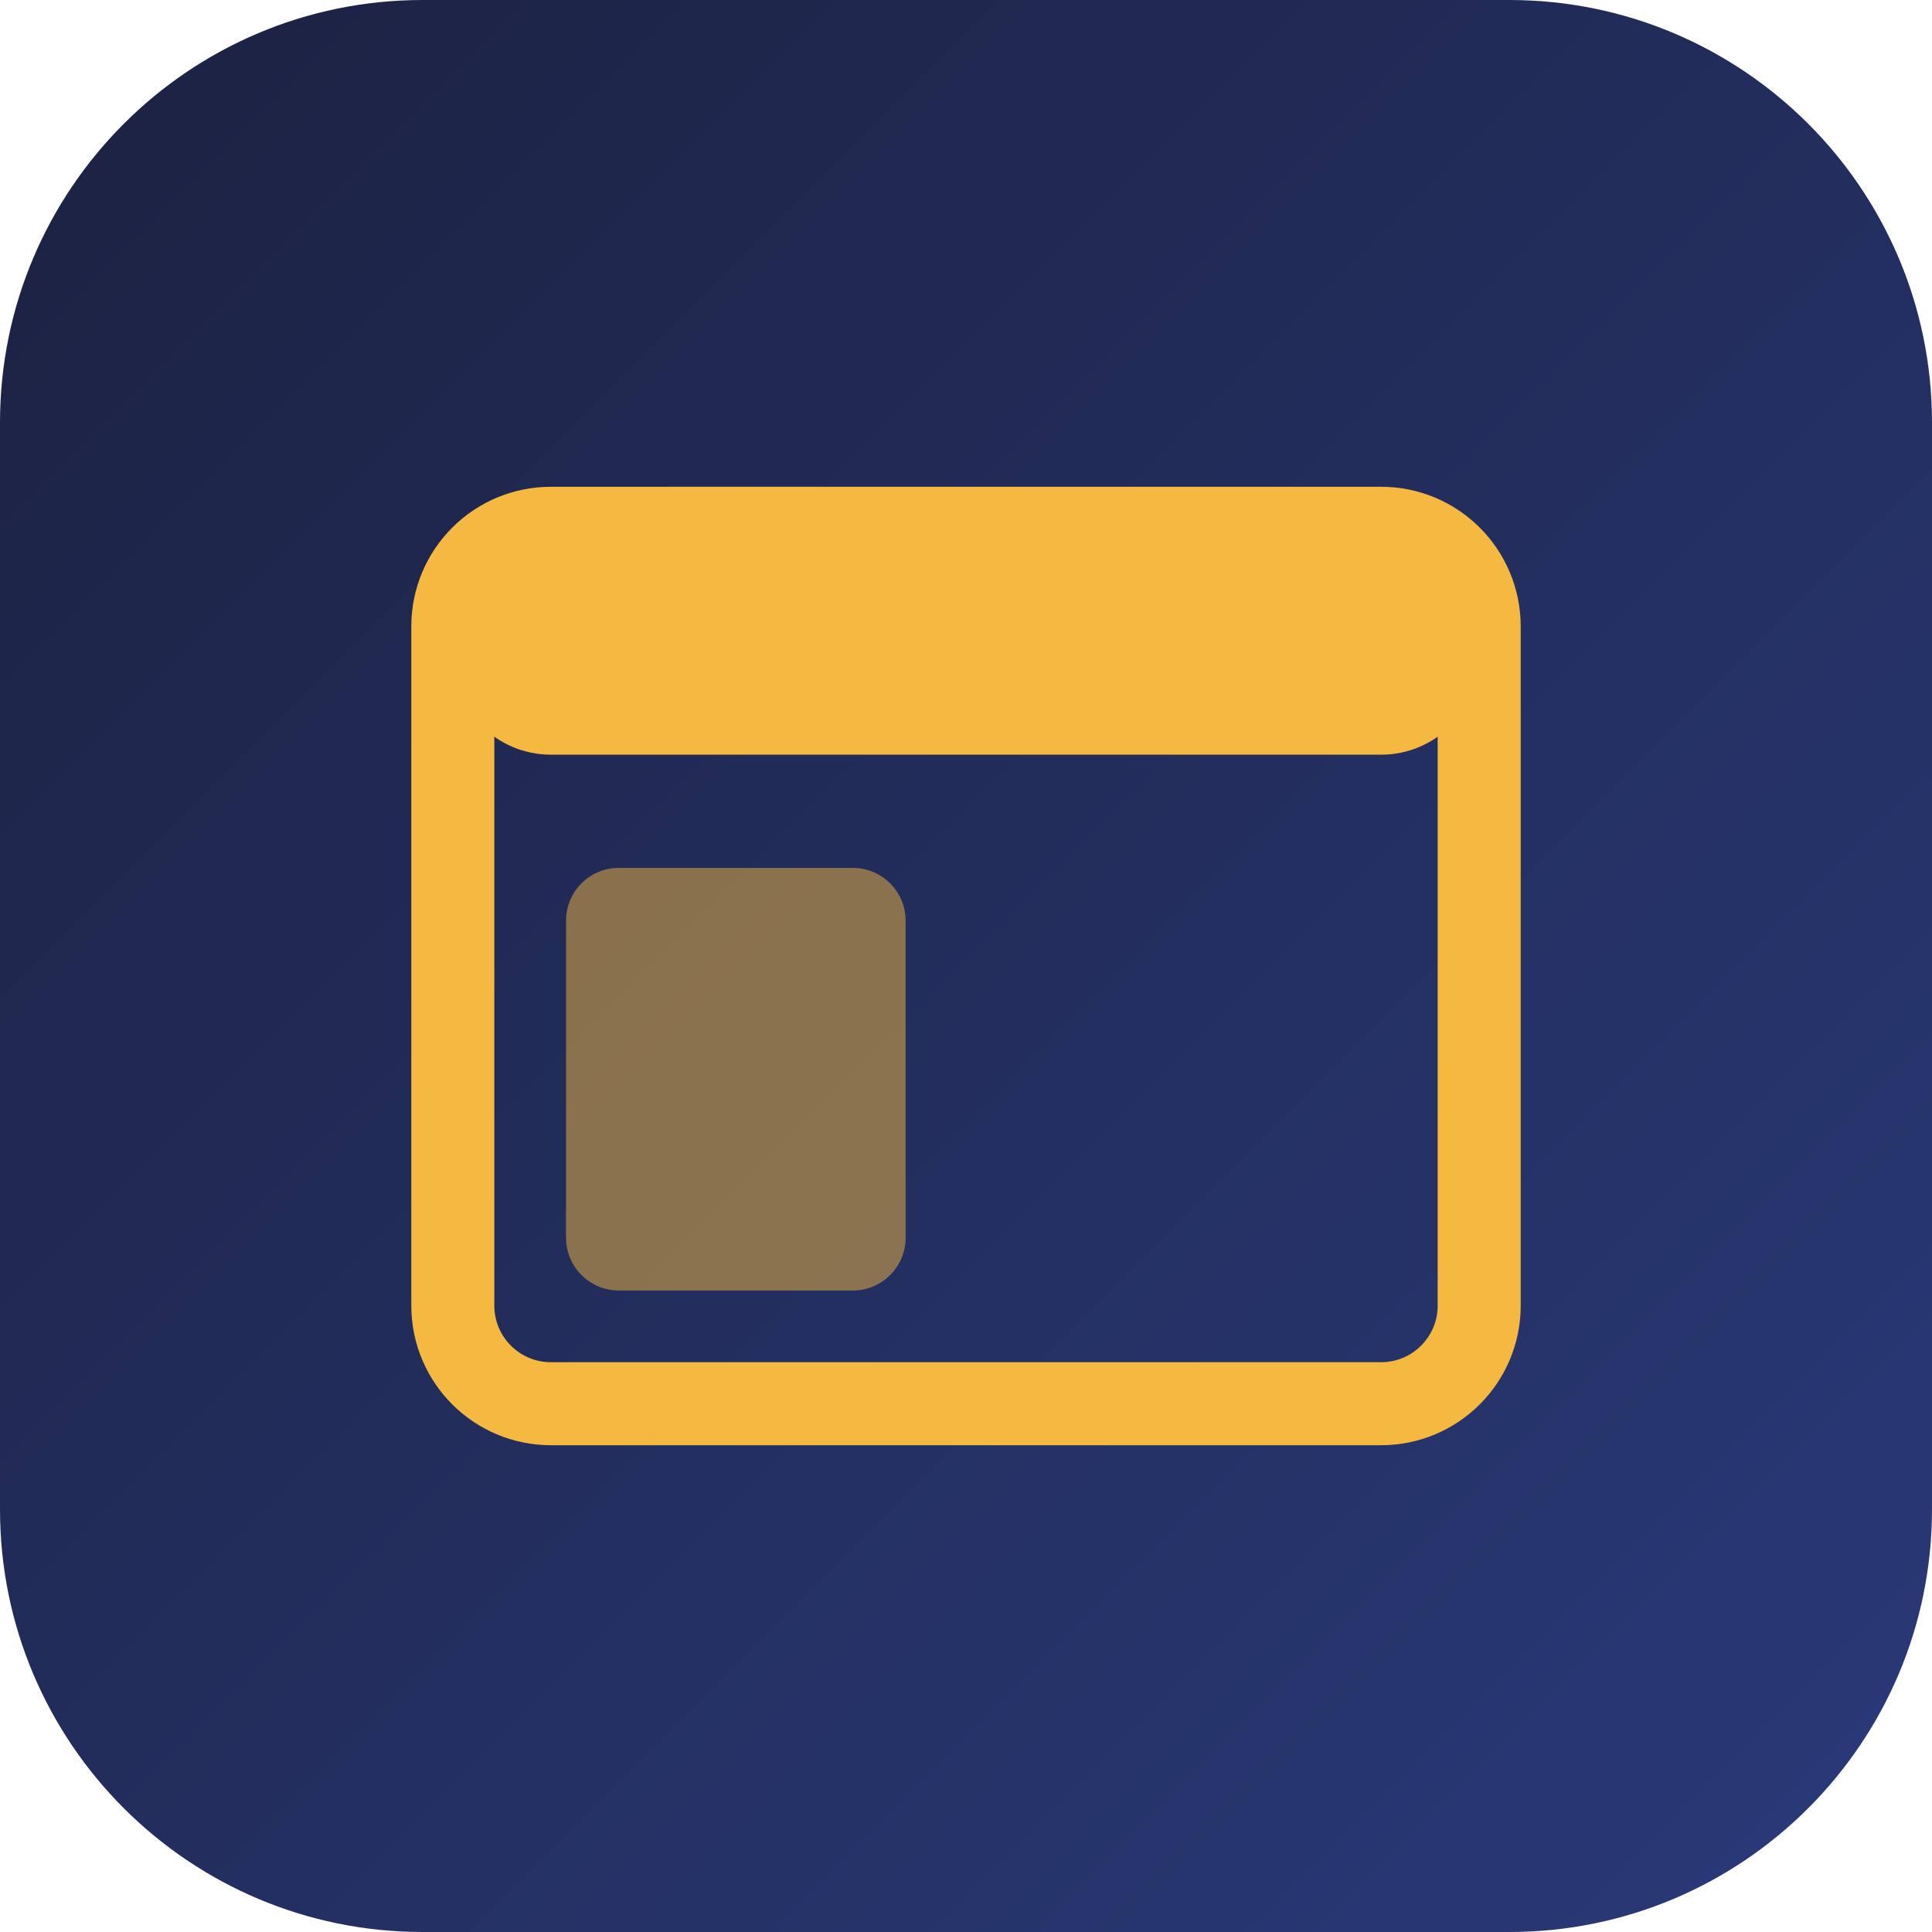
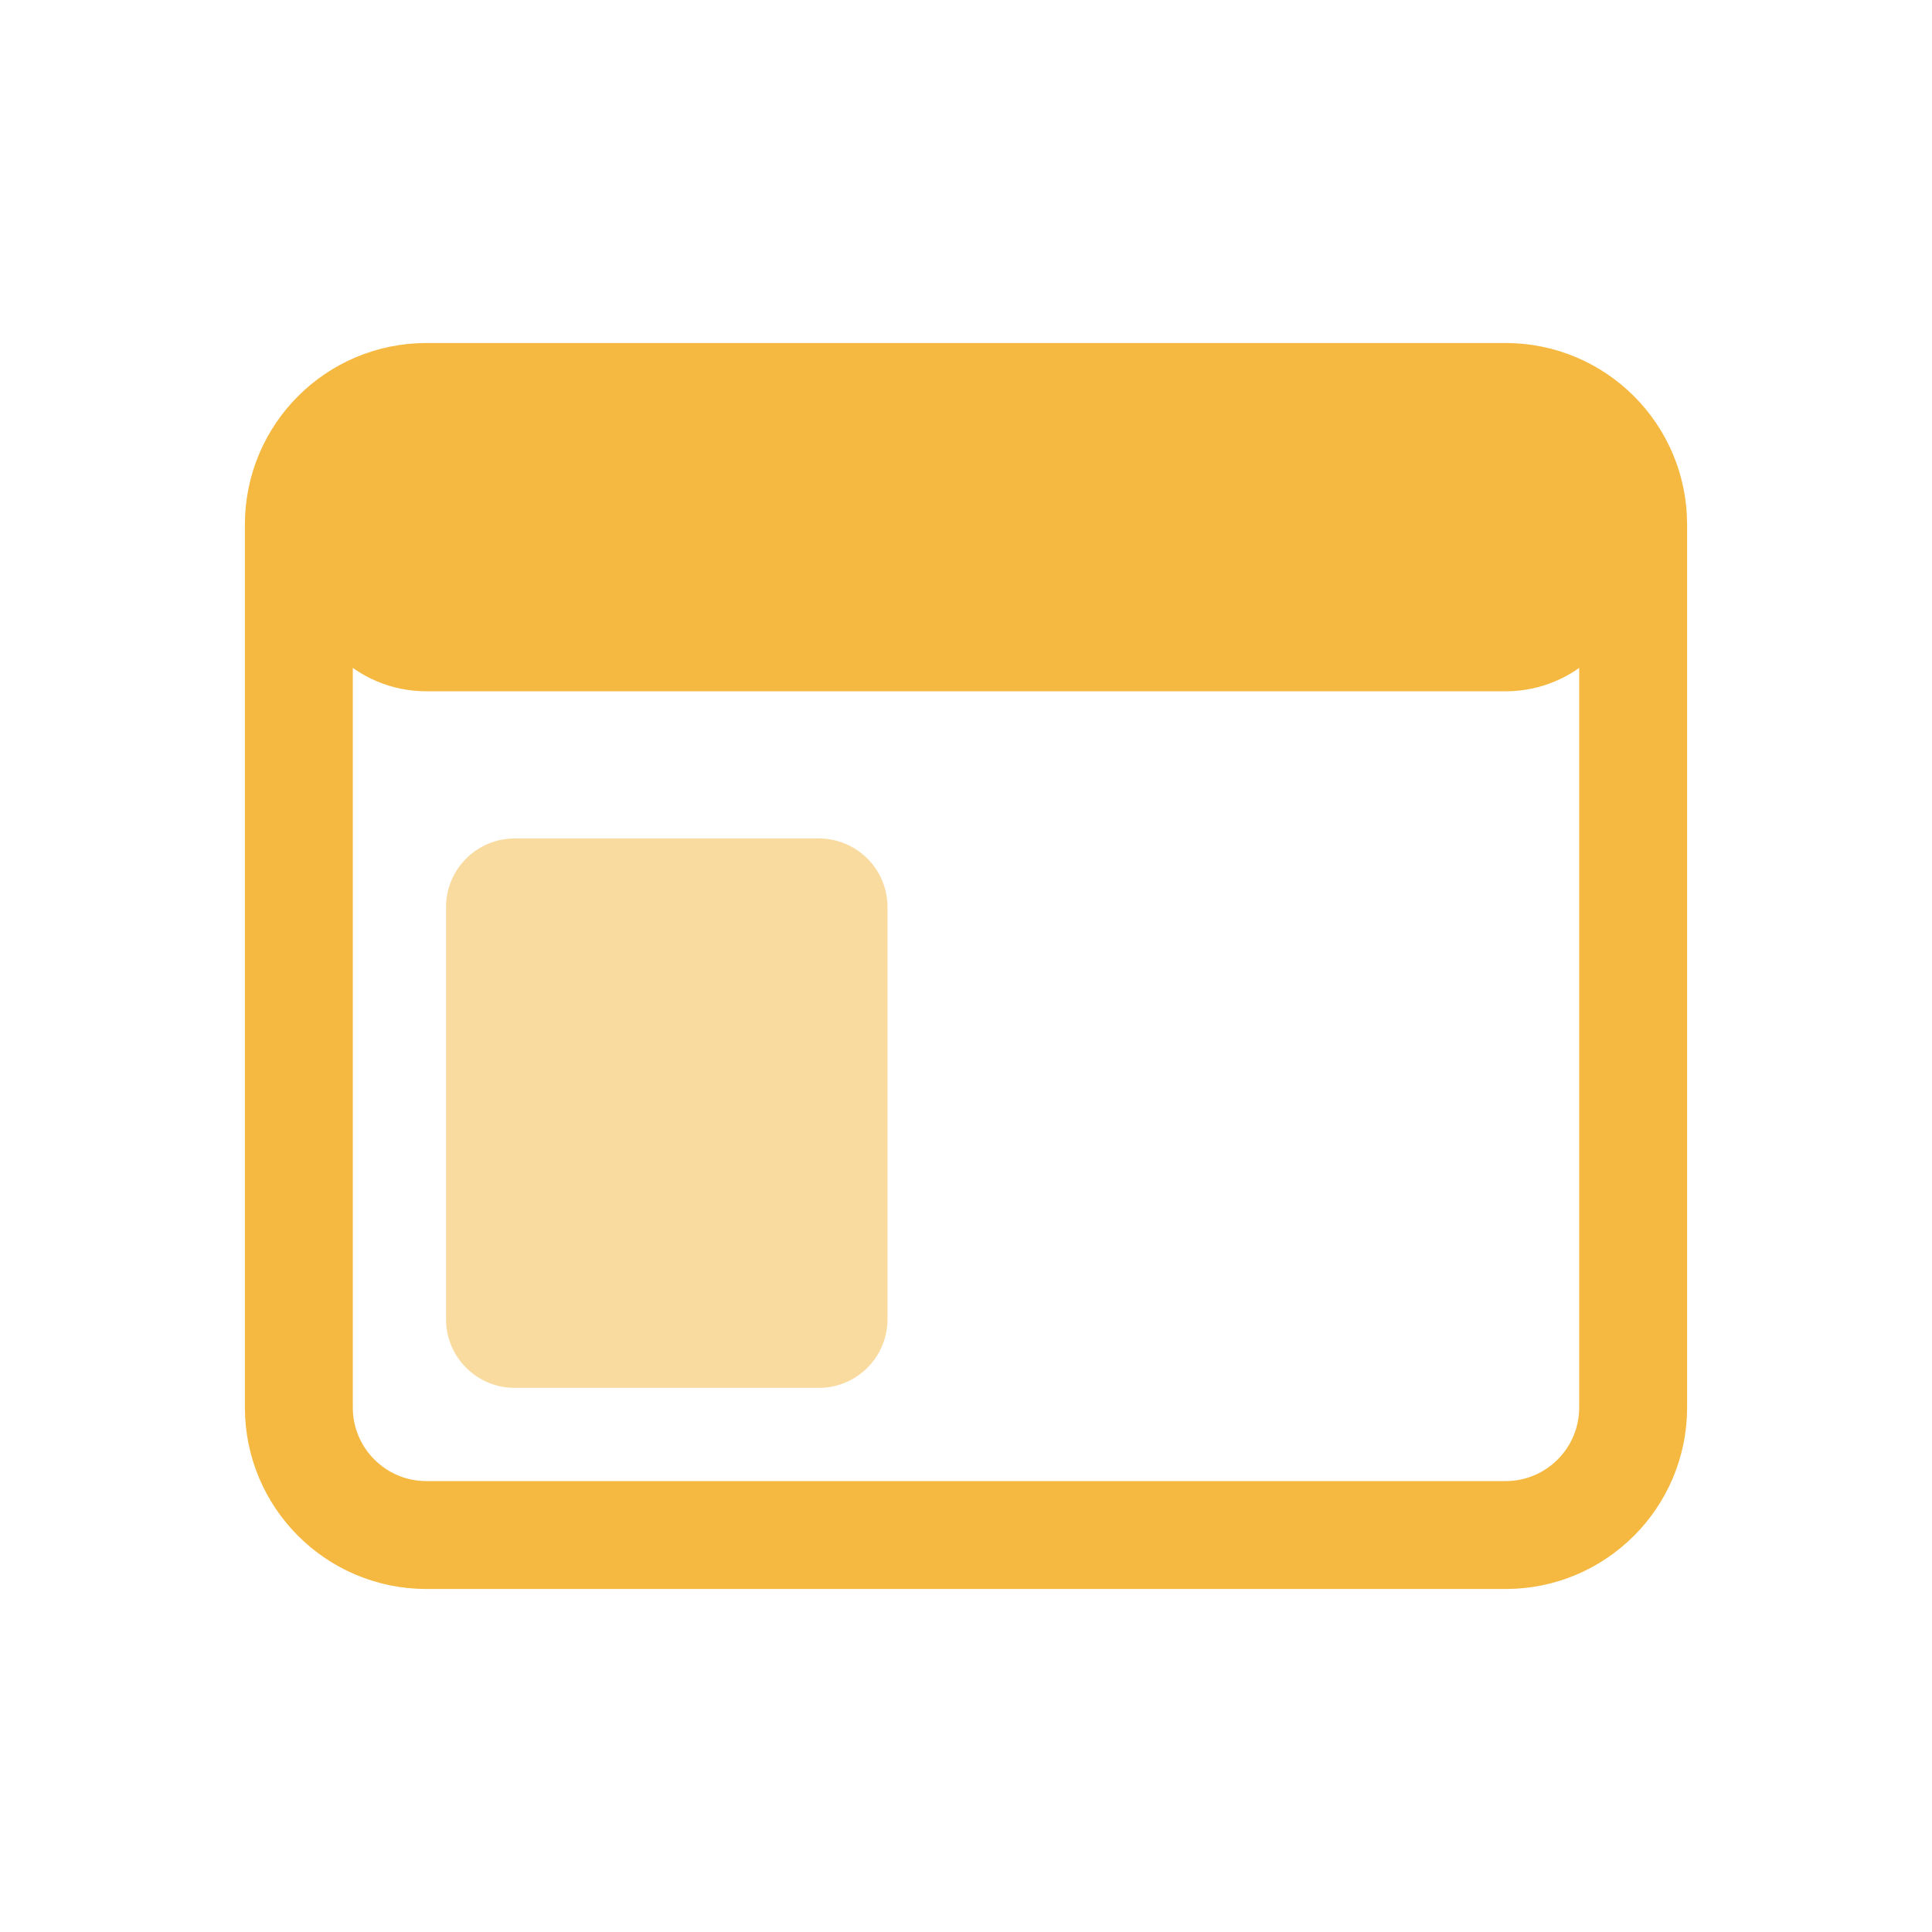
<svg xmlns="http://www.w3.org/2000/svg" viewBox="0 0 512 512" width="512" height="512">
-   <defs>
-     <linearGradient id="bg" x1="0" y1="0" x2="1" y2="1">
-       <stop offset="0" stop-color="#1b2140" />
-       <stop offset="1" stop-color="#2a3a7a" />
-     </linearGradient>
-   </defs>
-   <rect width="512" height="512" rx="112" fill="url(#bg)" />
-   <rect x="120" y="140" width="272" height="232" rx="26" fill="none" stroke="#f5b942" stroke-width="22" />
-   <rect x="120" y="140" width="272" height="60" rx="26" fill="#f5b942" />
-   <rect x="150" y="230" width="90" height="112" rx="14" fill="#f5b942" fill-opacity="0.5" />
+   <g transform="translate(256 256) scale(1.3) translate(-256 -256)">
+     <rect x="120" y="140" width="272" height="232" rx="26" fill="none" stroke="#f5b942" stroke-width="22" />
+     <rect x="120" y="140" width="272" height="60" rx="26" fill="#f5b942" />
+     <rect x="150" y="230" width="90" height="112" rx="14" fill="#f5b942" fill-opacity="0.5" />
+   </g>
</svg>
